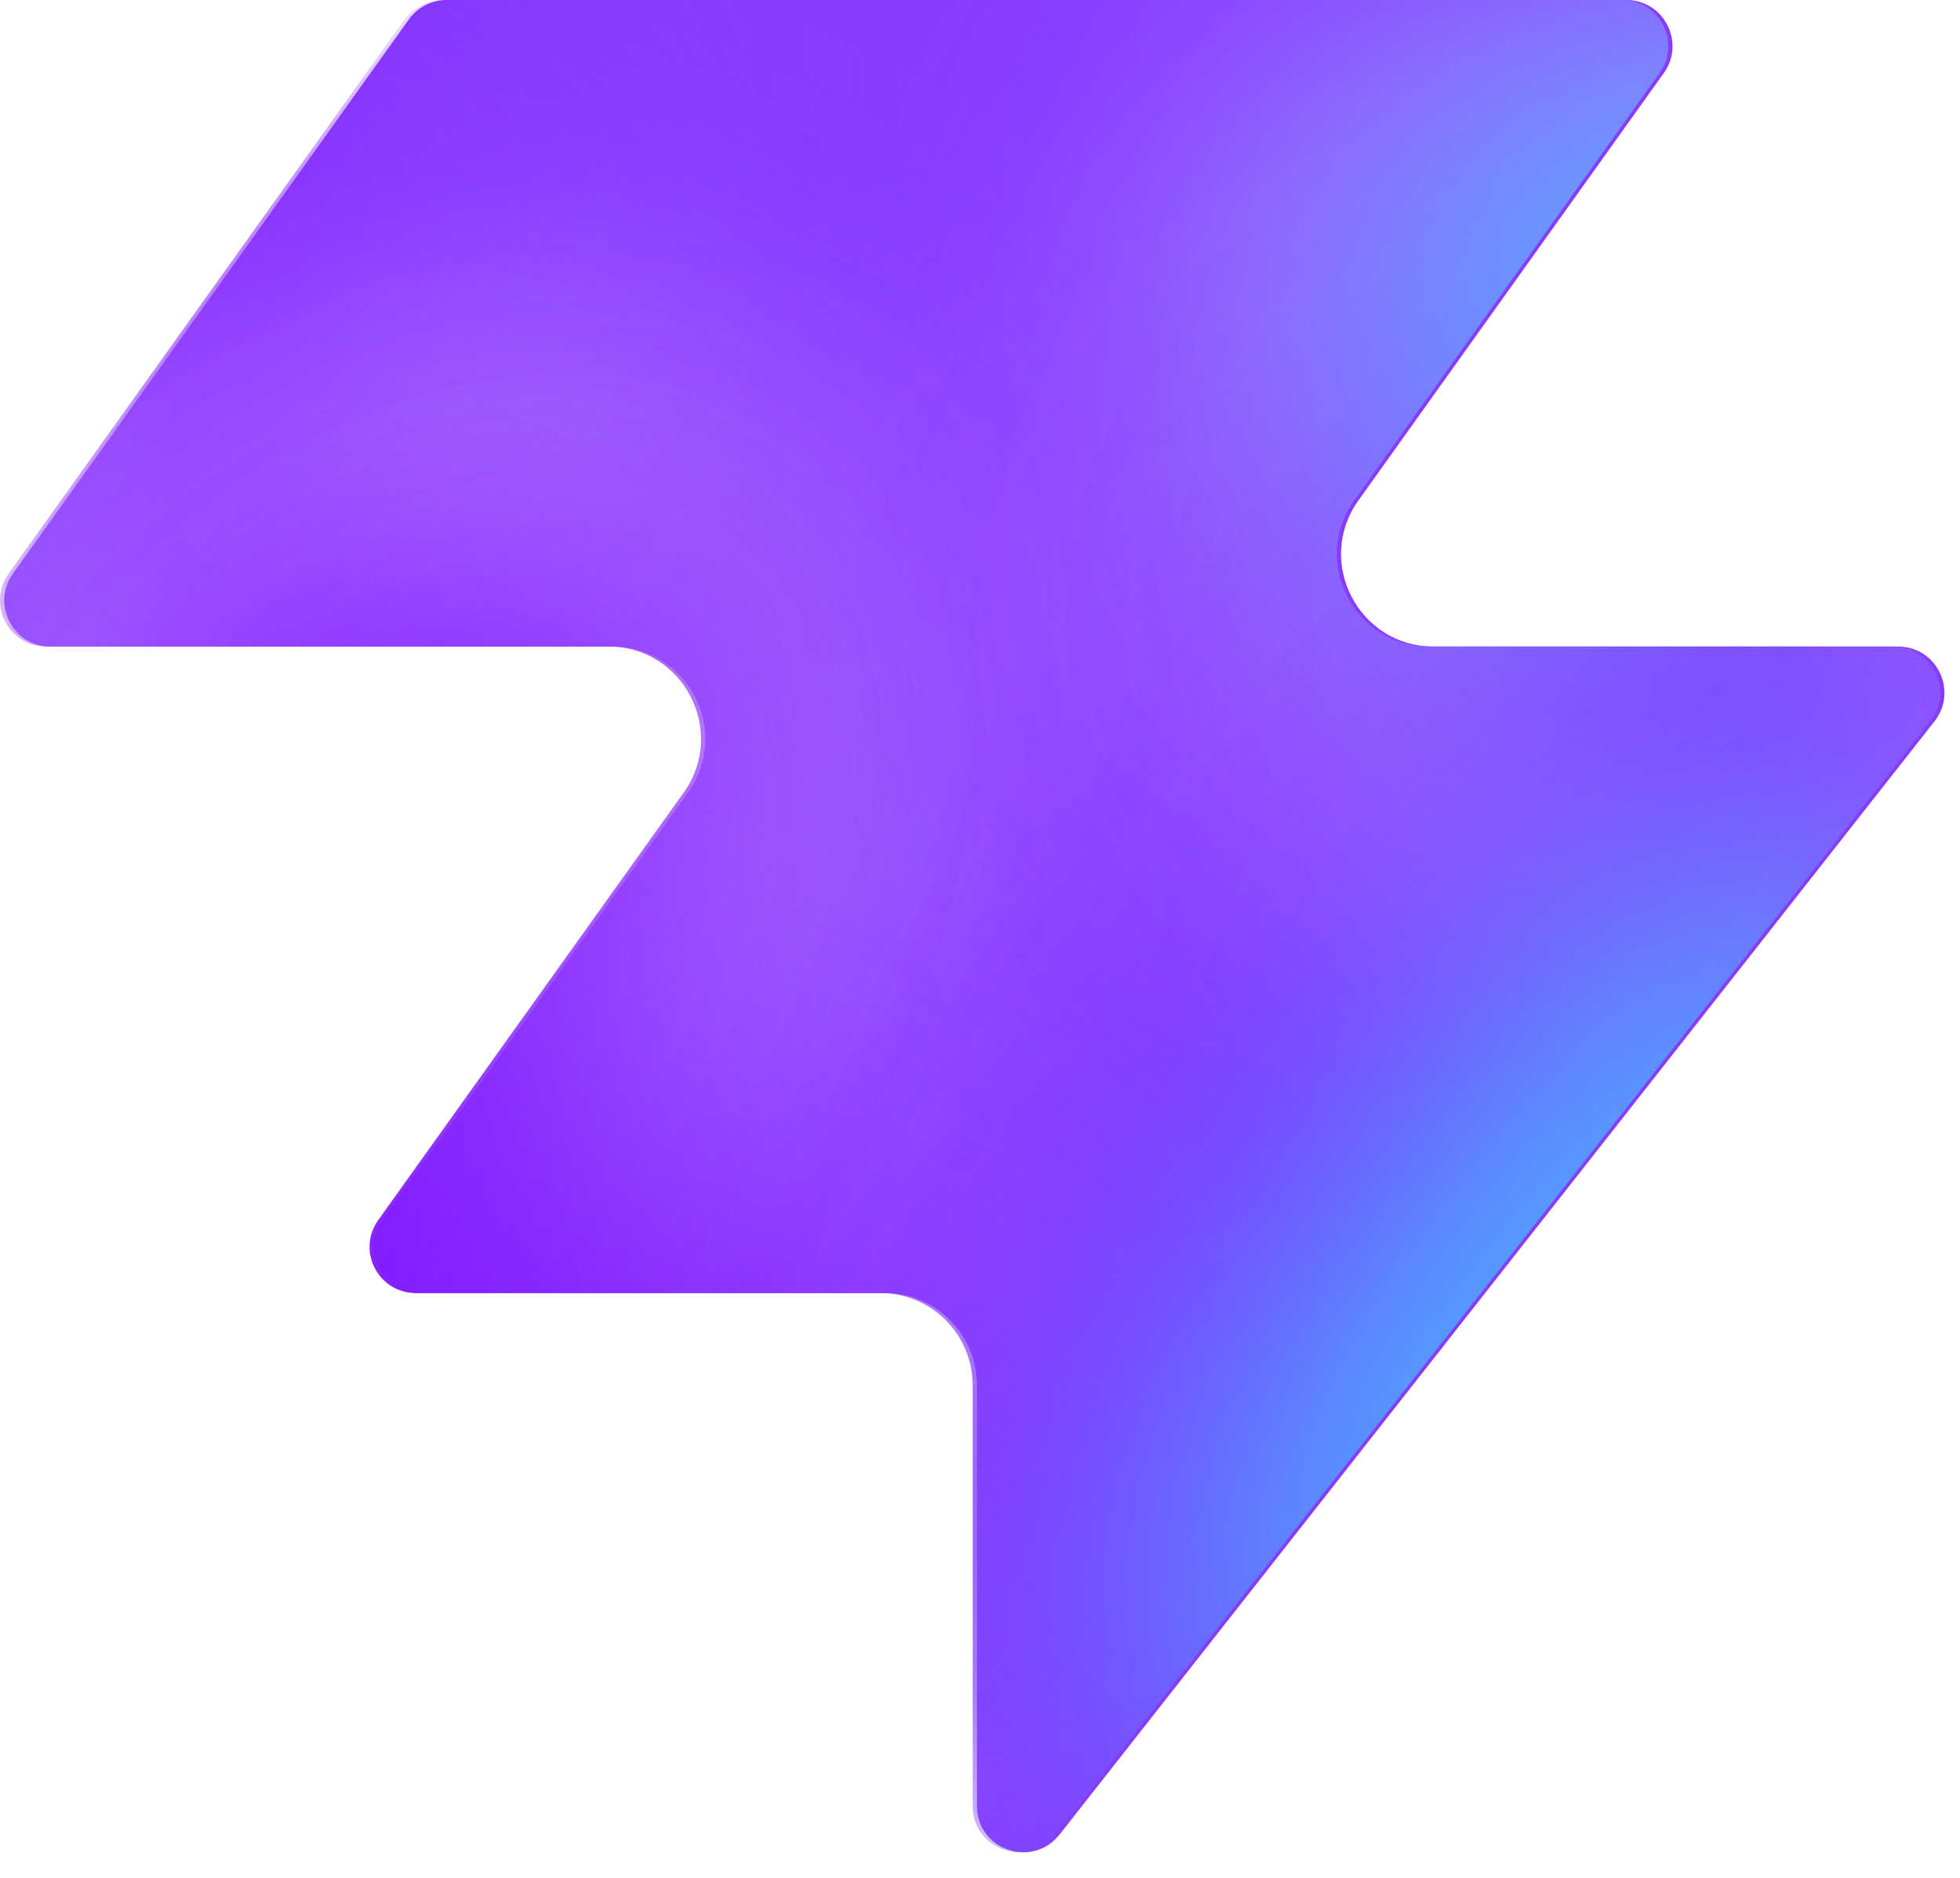
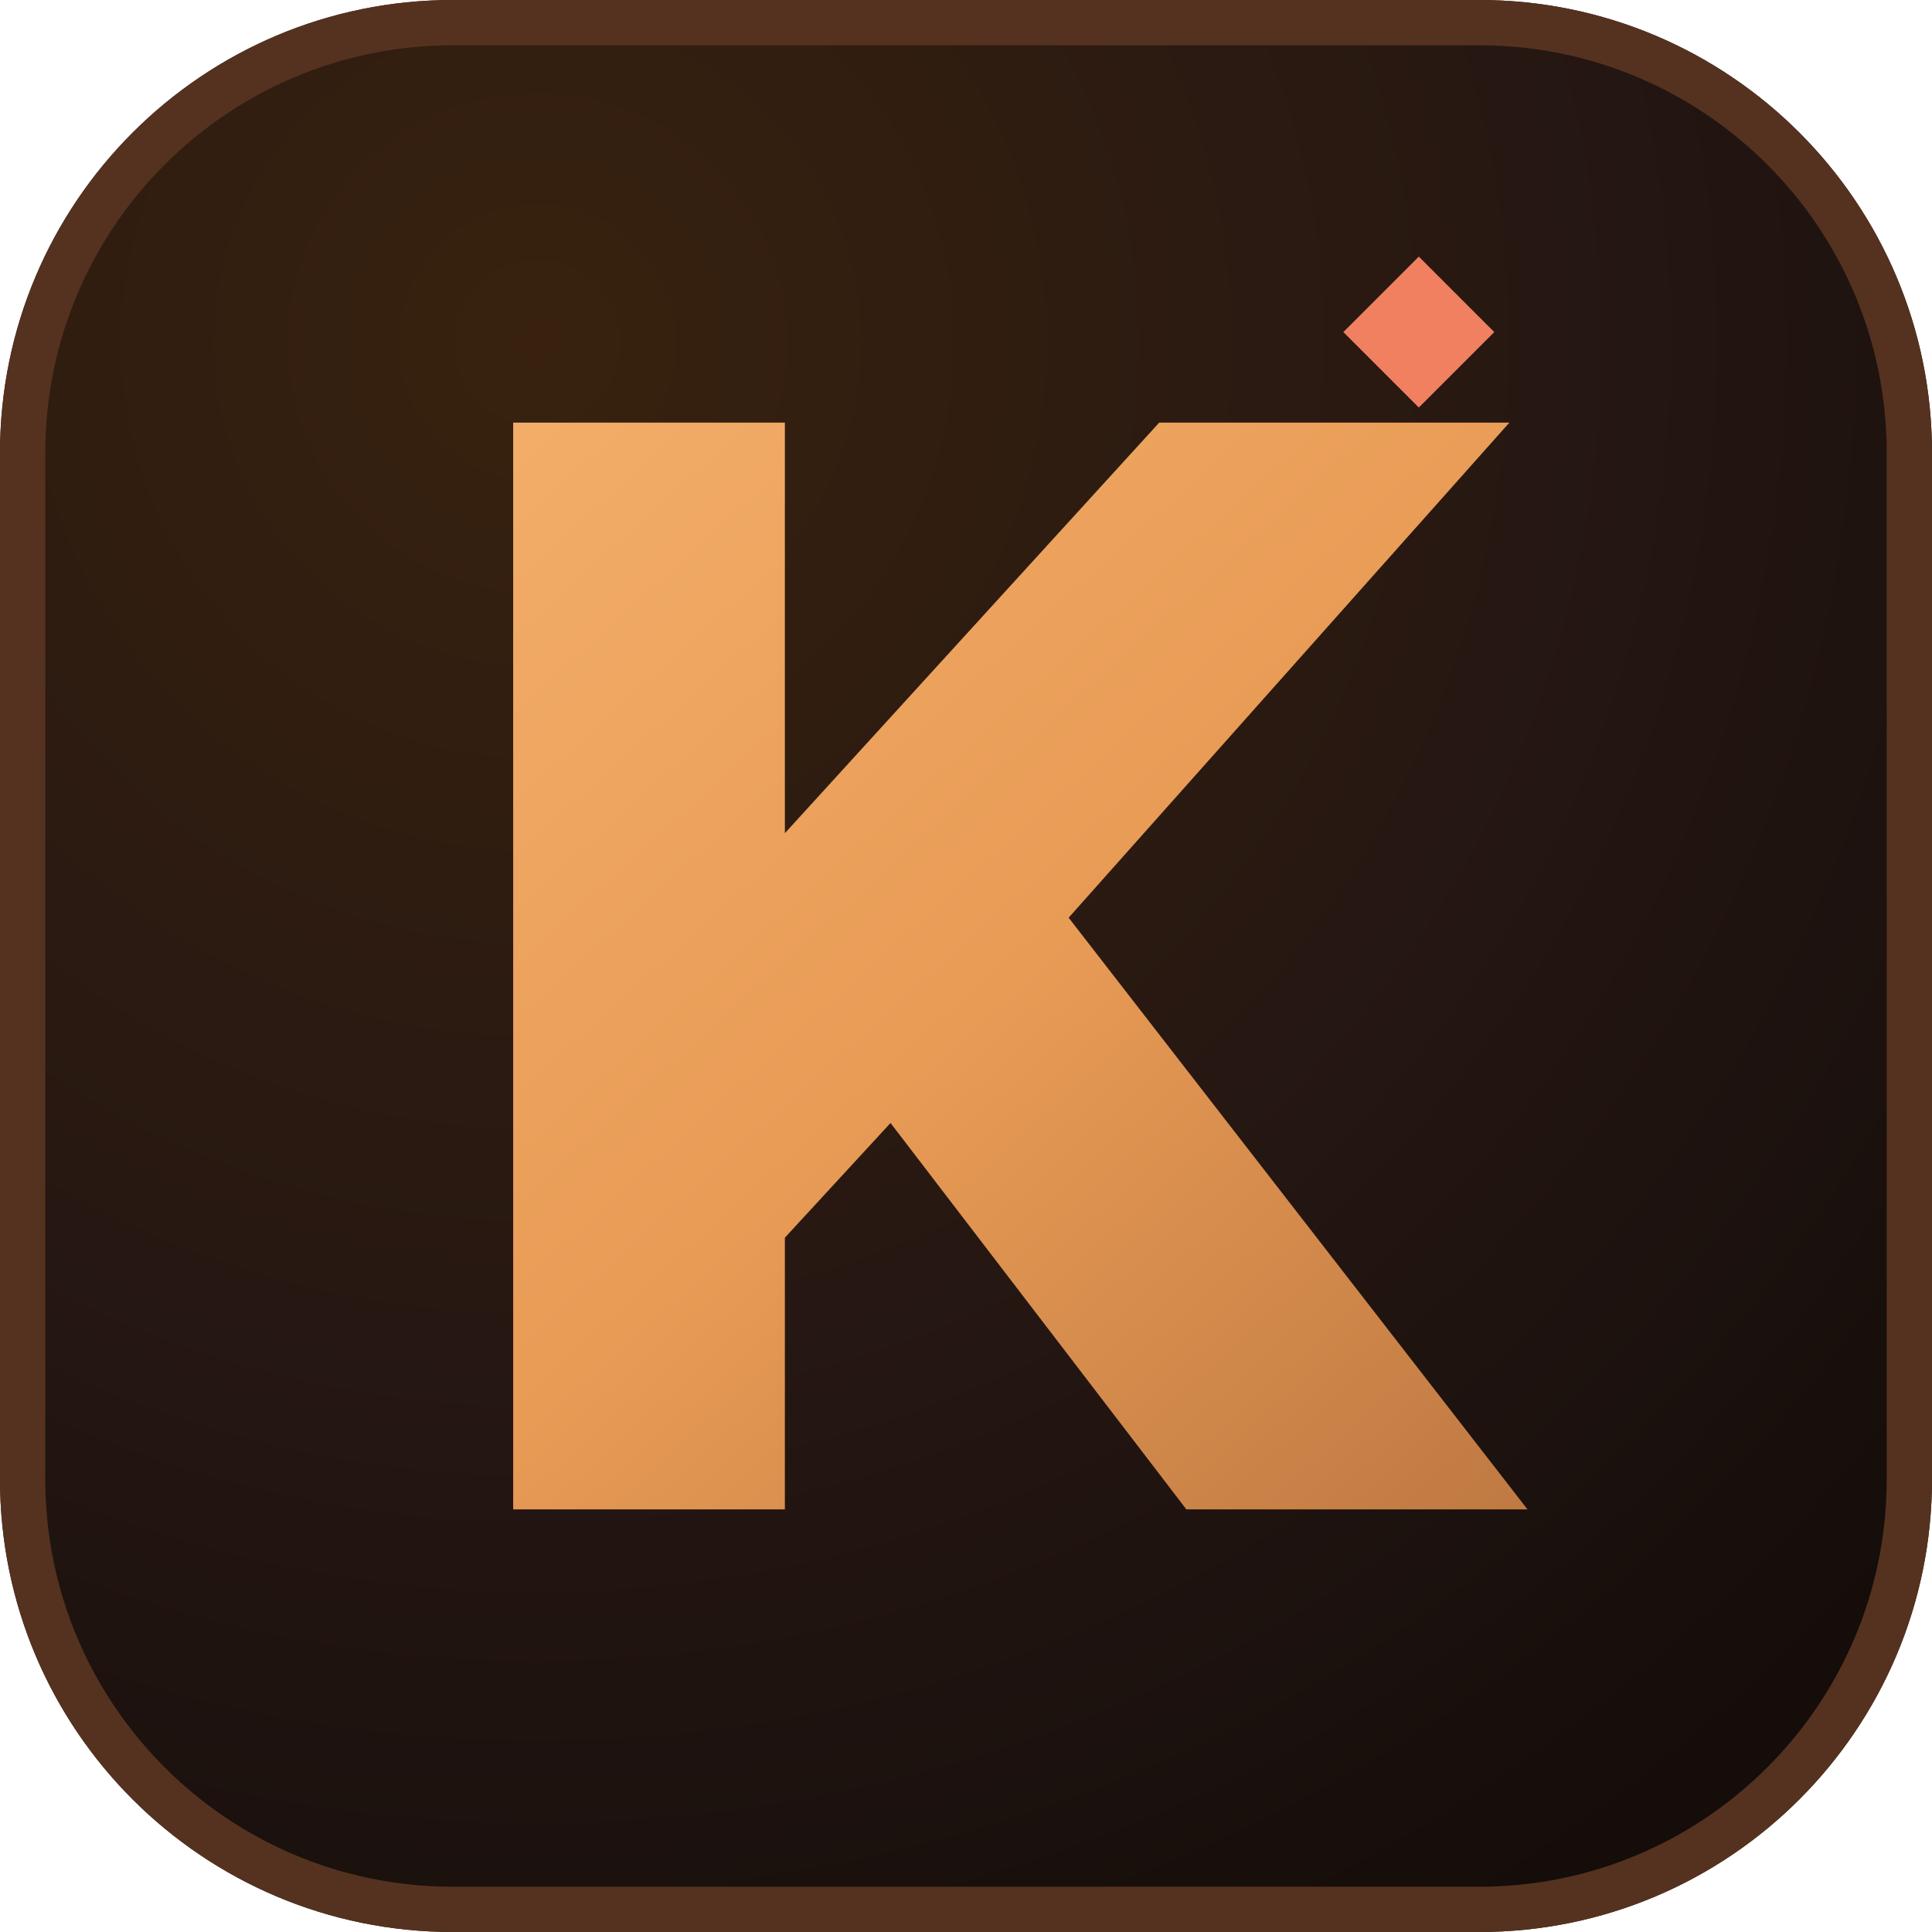
- <svg xmlns="http://www.w3.org/2000/svg" width="48" height="46" fill="none" viewBox="0 0 48 46">
-   <path fill="#863bff" d="M25.946 44.938c-.664.845-2.021.375-2.021-.698V33.937a2.26 2.26 0 0 0-2.262-2.262H10.287c-.92 0-1.456-1.04-.92-1.788l7.48-10.471c1.07-1.497 0-3.578-1.842-3.578H1.237c-.92 0-1.456-1.04-.92-1.788L10.013.474c.214-.297.556-.474.92-.474h28.894c.92 0 1.456 1.04.92 1.788l-7.48 10.471c-1.07 1.498 0 3.579 1.842 3.579h11.377c.943 0 1.473 1.088.89 1.83L25.947 44.94z" style="fill:#863bff;fill:color(display-p3 .525 .23 1);fill-opacity:1" />
-   <mask id="a" width="48" height="46" x="0" y="0" maskUnits="userSpaceOnUse" style="mask-type:alpha">
-     <path fill="#000" d="M25.842 44.938c-.664.844-2.021.375-2.021-.698V33.937a2.26 2.26 0 0 0-2.262-2.262H10.183c-.92 0-1.456-1.04-.92-1.788l7.48-10.471c1.07-1.498 0-3.579-1.842-3.579H1.133c-.92 0-1.456-1.04-.92-1.787L9.91.473c.214-.297.556-.474.92-.474h28.894c.92 0 1.456 1.04.92 1.788l-7.48 10.471c-1.07 1.498 0 3.578 1.842 3.578h11.377c.943 0 1.473 1.088.89 1.832L25.843 44.94z" style="fill:#000;fill-opacity:1" />
-   </mask>
-   <g mask="url(#a)">
-     <g filter="url(#b)">
-       <ellipse cx="5.508" cy="14.704" fill="#ede6ff" rx="5.508" ry="14.704" style="fill:#ede6ff;fill:color(display-p3 .927 .903 1);fill-opacity:1" transform="matrix(.00324 1 1 -.00324 -4.47 31.516)" />
-     </g>
-     <g filter="url(#c)">
-       <ellipse cx="10.399" cy="29.851" fill="#ede6ff" rx="10.399" ry="29.851" style="fill:#ede6ff;fill:color(display-p3 .927 .903 1);fill-opacity:1" transform="matrix(.00324 1 1 -.00324 -39.328 7.883)" />
-     </g>
-     <g filter="url(#d)">
-       <ellipse cx="5.508" cy="30.487" fill="#7e14ff" rx="5.508" ry="30.487" style="fill:#7e14ff;fill:color(display-p3 .492 .077 1);fill-opacity:1" transform="rotate(89.814 -25.913 -14.639)scale(1 -1)" />
-     </g>
-     <g filter="url(#e)">
-       <ellipse cx="5.508" cy="30.599" fill="#7e14ff" rx="5.508" ry="30.599" style="fill:#7e14ff;fill:color(display-p3 .492 .077 1);fill-opacity:1" transform="rotate(89.814 -32.644 -3.334)scale(1 -1)" />
-     </g>
-     <g filter="url(#f)">
-       <ellipse cx="5.508" cy="30.599" fill="#7e14ff" rx="5.508" ry="30.599" style="fill:#7e14ff;fill:color(display-p3 .492 .077 1);fill-opacity:1" transform="matrix(.00324 1 1 -.00324 -34.34 30.47)" />
-     </g>
-     <g filter="url(#g)">
-       <ellipse cx="14.072" cy="22.078" fill="#ede6ff" rx="14.072" ry="22.078" style="fill:#ede6ff;fill:color(display-p3 .927 .903 1);fill-opacity:1" transform="rotate(93.35 24.506 48.493)scale(-1 1)" />
-     </g>
-     <g filter="url(#h)">
-       <ellipse cx="3.47" cy="21.501" fill="#7e14ff" rx="3.47" ry="21.501" style="fill:#7e14ff;fill:color(display-p3 .492 .077 1);fill-opacity:1" transform="rotate(89.009 28.708 47.59)scale(-1 1)" />
-     </g>
-     <g filter="url(#i)">
-       <ellipse cx="3.47" cy="21.501" fill="#7e14ff" rx="3.47" ry="21.501" style="fill:#7e14ff;fill:color(display-p3 .492 .077 1);fill-opacity:1" transform="rotate(89.009 28.708 47.59)scale(-1 1)" />
-     </g>
-     <g filter="url(#j)">
-       <ellipse cx=".387" cy="8.972" fill="#7e14ff" rx="4.407" ry="29.108" style="fill:#7e14ff;fill:color(display-p3 .492 .077 1);fill-opacity:1" transform="rotate(39.51 .387 8.972)" />
-     </g>
-     <g filter="url(#k)">
-       <ellipse cx="47.523" cy="-6.092" fill="#7e14ff" rx="4.407" ry="29.108" style="fill:#7e14ff;fill:color(display-p3 .492 .077 1);fill-opacity:1" transform="rotate(37.892 47.523 -6.092)" />
-     </g>
-     <g filter="url(#l)">
-       <ellipse cx="41.412" cy="6.333" fill="#47bfff" rx="5.971" ry="9.665" style="fill:#47bfff;fill:color(display-p3 .28 .748 1);fill-opacity:1" transform="rotate(37.892 41.412 6.333)" />
-     </g>
-     <g filter="url(#m)">
-       <ellipse cx="-1.879" cy="38.332" fill="#7e14ff" rx="4.407" ry="29.108" style="fill:#7e14ff;fill:color(display-p3 .492 .077 1);fill-opacity:1" transform="rotate(37.892 -1.88 38.332)" />
-     </g>
-     <g filter="url(#n)">
-       <ellipse cx="-1.879" cy="38.332" fill="#7e14ff" rx="4.407" ry="29.108" style="fill:#7e14ff;fill:color(display-p3 .492 .077 1);fill-opacity:1" transform="rotate(37.892 -1.88 38.332)" />
-     </g>
-     <g filter="url(#o)">
-       <ellipse cx="35.651" cy="29.907" fill="#7e14ff" rx="4.407" ry="29.108" style="fill:#7e14ff;fill:color(display-p3 .492 .077 1);fill-opacity:1" transform="rotate(37.892 35.651 29.907)" />
-     </g>
-     <g filter="url(#p)">
-       <ellipse cx="38.418" cy="32.4" fill="#47bfff" rx="5.971" ry="15.297" style="fill:#47bfff;fill:color(display-p3 .28 .748 1);fill-opacity:1" transform="rotate(37.892 38.418 32.4)" />
-     </g>
-   </g>
+ <svg xmlns="http://www.w3.org/2000/svg" viewBox="0 0 64 64">
  <defs>
-     <filter id="b" width="60.045" height="41.654" x="-19.77" y="16.149" color-interpolation-filters="sRGB" filterUnits="userSpaceOnUse">
-       <feFlood flood-opacity="0" result="BackgroundImageFix" />
-       <feBlend in="SourceGraphic" in2="BackgroundImageFix" result="shape" />
-       <feGaussianBlur result="effect1_foregroundBlur_2002_17158" stdDeviation="7.659" />
-     </filter>
-     <filter id="c" width="90.34" height="51.437" x="-54.613" y="-7.533" color-interpolation-filters="sRGB" filterUnits="userSpaceOnUse">
-       <feFlood flood-opacity="0" result="BackgroundImageFix" />
-       <feBlend in="SourceGraphic" in2="BackgroundImageFix" result="shape" />
-       <feGaussianBlur result="effect1_foregroundBlur_2002_17158" stdDeviation="7.659" />
-     </filter>
-     <filter id="d" width="79.355" height="29.4" x="-49.64" y="2.03" color-interpolation-filters="sRGB" filterUnits="userSpaceOnUse">
-       <feFlood flood-opacity="0" result="BackgroundImageFix" />
-       <feBlend in="SourceGraphic" in2="BackgroundImageFix" result="shape" />
-       <feGaussianBlur result="effect1_foregroundBlur_2002_17158" stdDeviation="4.596" />
-     </filter>
-     <filter id="e" width="79.579" height="29.4" x="-45.045" y="20.029" color-interpolation-filters="sRGB" filterUnits="userSpaceOnUse">
-       <feFlood flood-opacity="0" result="BackgroundImageFix" />
-       <feBlend in="SourceGraphic" in2="BackgroundImageFix" result="shape" />
-       <feGaussianBlur result="effect1_foregroundBlur_2002_17158" stdDeviation="4.596" />
-     </filter>
-     <filter id="f" width="79.579" height="29.4" x="-43.513" y="21.178" color-interpolation-filters="sRGB" filterUnits="userSpaceOnUse">
-       <feFlood flood-opacity="0" result="BackgroundImageFix" />
-       <feBlend in="SourceGraphic" in2="BackgroundImageFix" result="shape" />
-       <feGaussianBlur result="effect1_foregroundBlur_2002_17158" stdDeviation="4.596" />
-     </filter>
-     <filter id="g" width="74.749" height="58.852" x="15.756" y="-17.901" color-interpolation-filters="sRGB" filterUnits="userSpaceOnUse">
-       <feFlood flood-opacity="0" result="BackgroundImageFix" />
-       <feBlend in="SourceGraphic" in2="BackgroundImageFix" result="shape" />
-       <feGaussianBlur result="effect1_foregroundBlur_2002_17158" stdDeviation="7.659" />
-     </filter>
-     <filter id="h" width="61.377" height="25.362" x="23.548" y="2.284" color-interpolation-filters="sRGB" filterUnits="userSpaceOnUse">
-       <feFlood flood-opacity="0" result="BackgroundImageFix" />
-       <feBlend in="SourceGraphic" in2="BackgroundImageFix" result="shape" />
-       <feGaussianBlur result="effect1_foregroundBlur_2002_17158" stdDeviation="4.596" />
-     </filter>
-     <filter id="i" width="61.377" height="25.362" x="23.548" y="2.284" color-interpolation-filters="sRGB" filterUnits="userSpaceOnUse">
-       <feFlood flood-opacity="0" result="BackgroundImageFix" />
-       <feBlend in="SourceGraphic" in2="BackgroundImageFix" result="shape" />
-       <feGaussianBlur result="effect1_foregroundBlur_2002_17158" stdDeviation="4.596" />
-     </filter>
-     <filter id="j" width="56.045" height="63.649" x="-27.636" y="-22.853" color-interpolation-filters="sRGB" filterUnits="userSpaceOnUse">
-       <feFlood flood-opacity="0" result="BackgroundImageFix" />
-       <feBlend in="SourceGraphic" in2="BackgroundImageFix" result="shape" />
-       <feGaussianBlur result="effect1_foregroundBlur_2002_17158" stdDeviation="4.596" />
-     </filter>
-     <filter id="k" width="54.814" height="64.646" x="20.116" y="-38.415" color-interpolation-filters="sRGB" filterUnits="userSpaceOnUse">
-       <feFlood flood-opacity="0" result="BackgroundImageFix" />
-       <feBlend in="SourceGraphic" in2="BackgroundImageFix" result="shape" />
-       <feGaussianBlur result="effect1_foregroundBlur_2002_17158" stdDeviation="4.596" />
-     </filter>
-     <filter id="l" width="33.541" height="35.313" x="24.641" y="-11.323" color-interpolation-filters="sRGB" filterUnits="userSpaceOnUse">
-       <feFlood flood-opacity="0" result="BackgroundImageFix" />
-       <feBlend in="SourceGraphic" in2="BackgroundImageFix" result="shape" />
-       <feGaussianBlur result="effect1_foregroundBlur_2002_17158" stdDeviation="4.596" />
-     </filter>
-     <filter id="m" width="54.814" height="64.646" x="-29.286" y="6.009" color-interpolation-filters="sRGB" filterUnits="userSpaceOnUse">
-       <feFlood flood-opacity="0" result="BackgroundImageFix" />
-       <feBlend in="SourceGraphic" in2="BackgroundImageFix" result="shape" />
-       <feGaussianBlur result="effect1_foregroundBlur_2002_17158" stdDeviation="4.596" />
-     </filter>
-     <filter id="n" width="54.814" height="64.646" x="-29.286" y="6.009" color-interpolation-filters="sRGB" filterUnits="userSpaceOnUse">
-       <feFlood flood-opacity="0" result="BackgroundImageFix" />
-       <feBlend in="SourceGraphic" in2="BackgroundImageFix" result="shape" />
-       <feGaussianBlur result="effect1_foregroundBlur_2002_17158" stdDeviation="4.596" />
-     </filter>
-     <filter id="o" width="54.814" height="64.646" x="8.244" y="-2.416" color-interpolation-filters="sRGB" filterUnits="userSpaceOnUse">
-       <feFlood flood-opacity="0" result="BackgroundImageFix" />
-       <feBlend in="SourceGraphic" in2="BackgroundImageFix" result="shape" />
-       <feGaussianBlur result="effect1_foregroundBlur_2002_17158" stdDeviation="4.596" />
-     </filter>
-     <filter id="p" width="39.409" height="43.623" x="18.713" y="10.588" color-interpolation-filters="sRGB" filterUnits="userSpaceOnUse">
-       <feFlood flood-opacity="0" result="BackgroundImageFix" />
-       <feBlend in="SourceGraphic" in2="BackgroundImageFix" result="shape" />
-       <feGaussianBlur result="effect1_foregroundBlur_2002_17158" stdDeviation="4.596" />
-     </filter>
+     <radialGradient id="bg" cx="0.28" cy="0.18" r="0.95">
+       <stop offset="0" stop-color="#38220f" />
+       <stop offset="0.6" stop-color="#241612" />
+       <stop offset="1" stop-color="#140d0a" />
+     </radialGradient>
+     <linearGradient id="k" x1="14" y1="12" x2="52" y2="54" gradientUnits="userSpaceOnUse">
+       <stop offset="0" stop-color="#f4b06c" />
+       <stop offset="0.5" stop-color="#e89b55" />
+       <stop offset="1" stop-color="#b8743f" />
+     </linearGradient>
  </defs>
+   <rect width="64" height="64" rx="15" fill="url(#bg)" />
+   <rect x="0.75" y="0.75" width="62.5" height="62.5" rx="14.25" fill="none" stroke="#55321f" stroke-width="1.5" />
+   <path fill="url(#k)" d="M17 14h9v13.6L38.4 14H50L35.4 30.4 50.6 50H39.3L29.5 37.2 26 41v9h-9z" />
+   <path fill="#f0805f" d="M47 8.5l2.5 2.5-2.5 2.5-2.5-2.5z" />
</svg>
